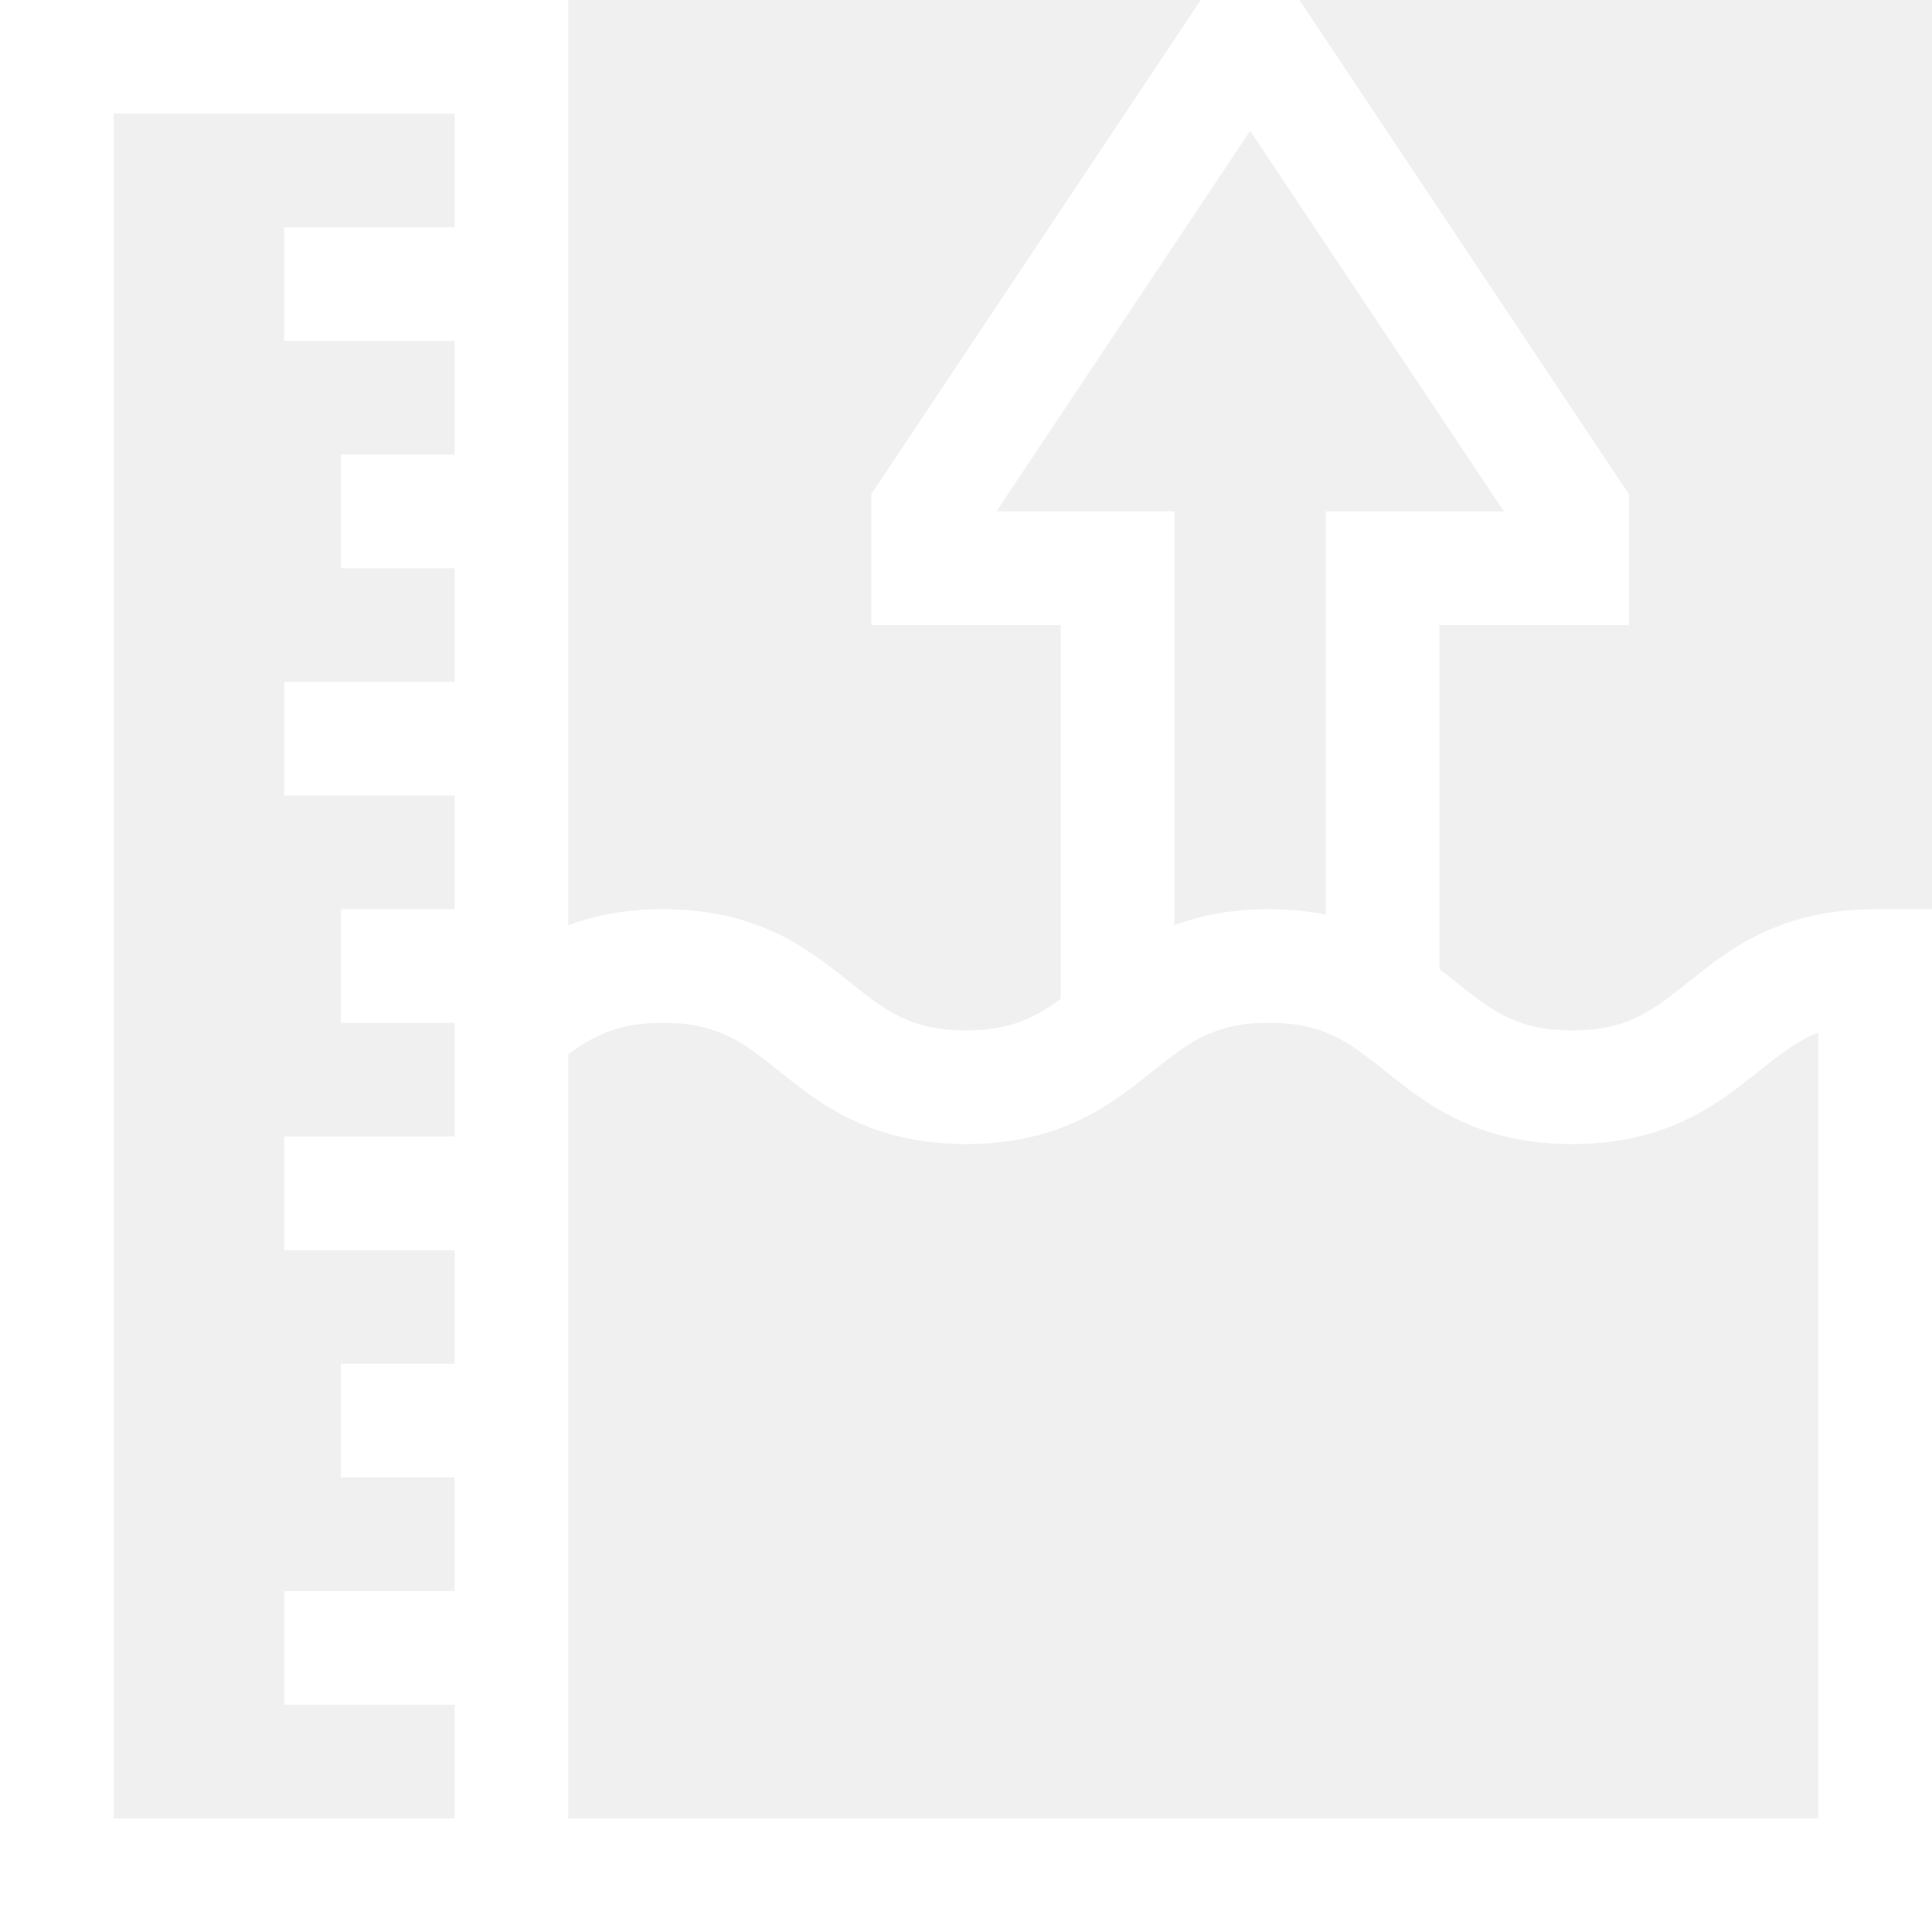
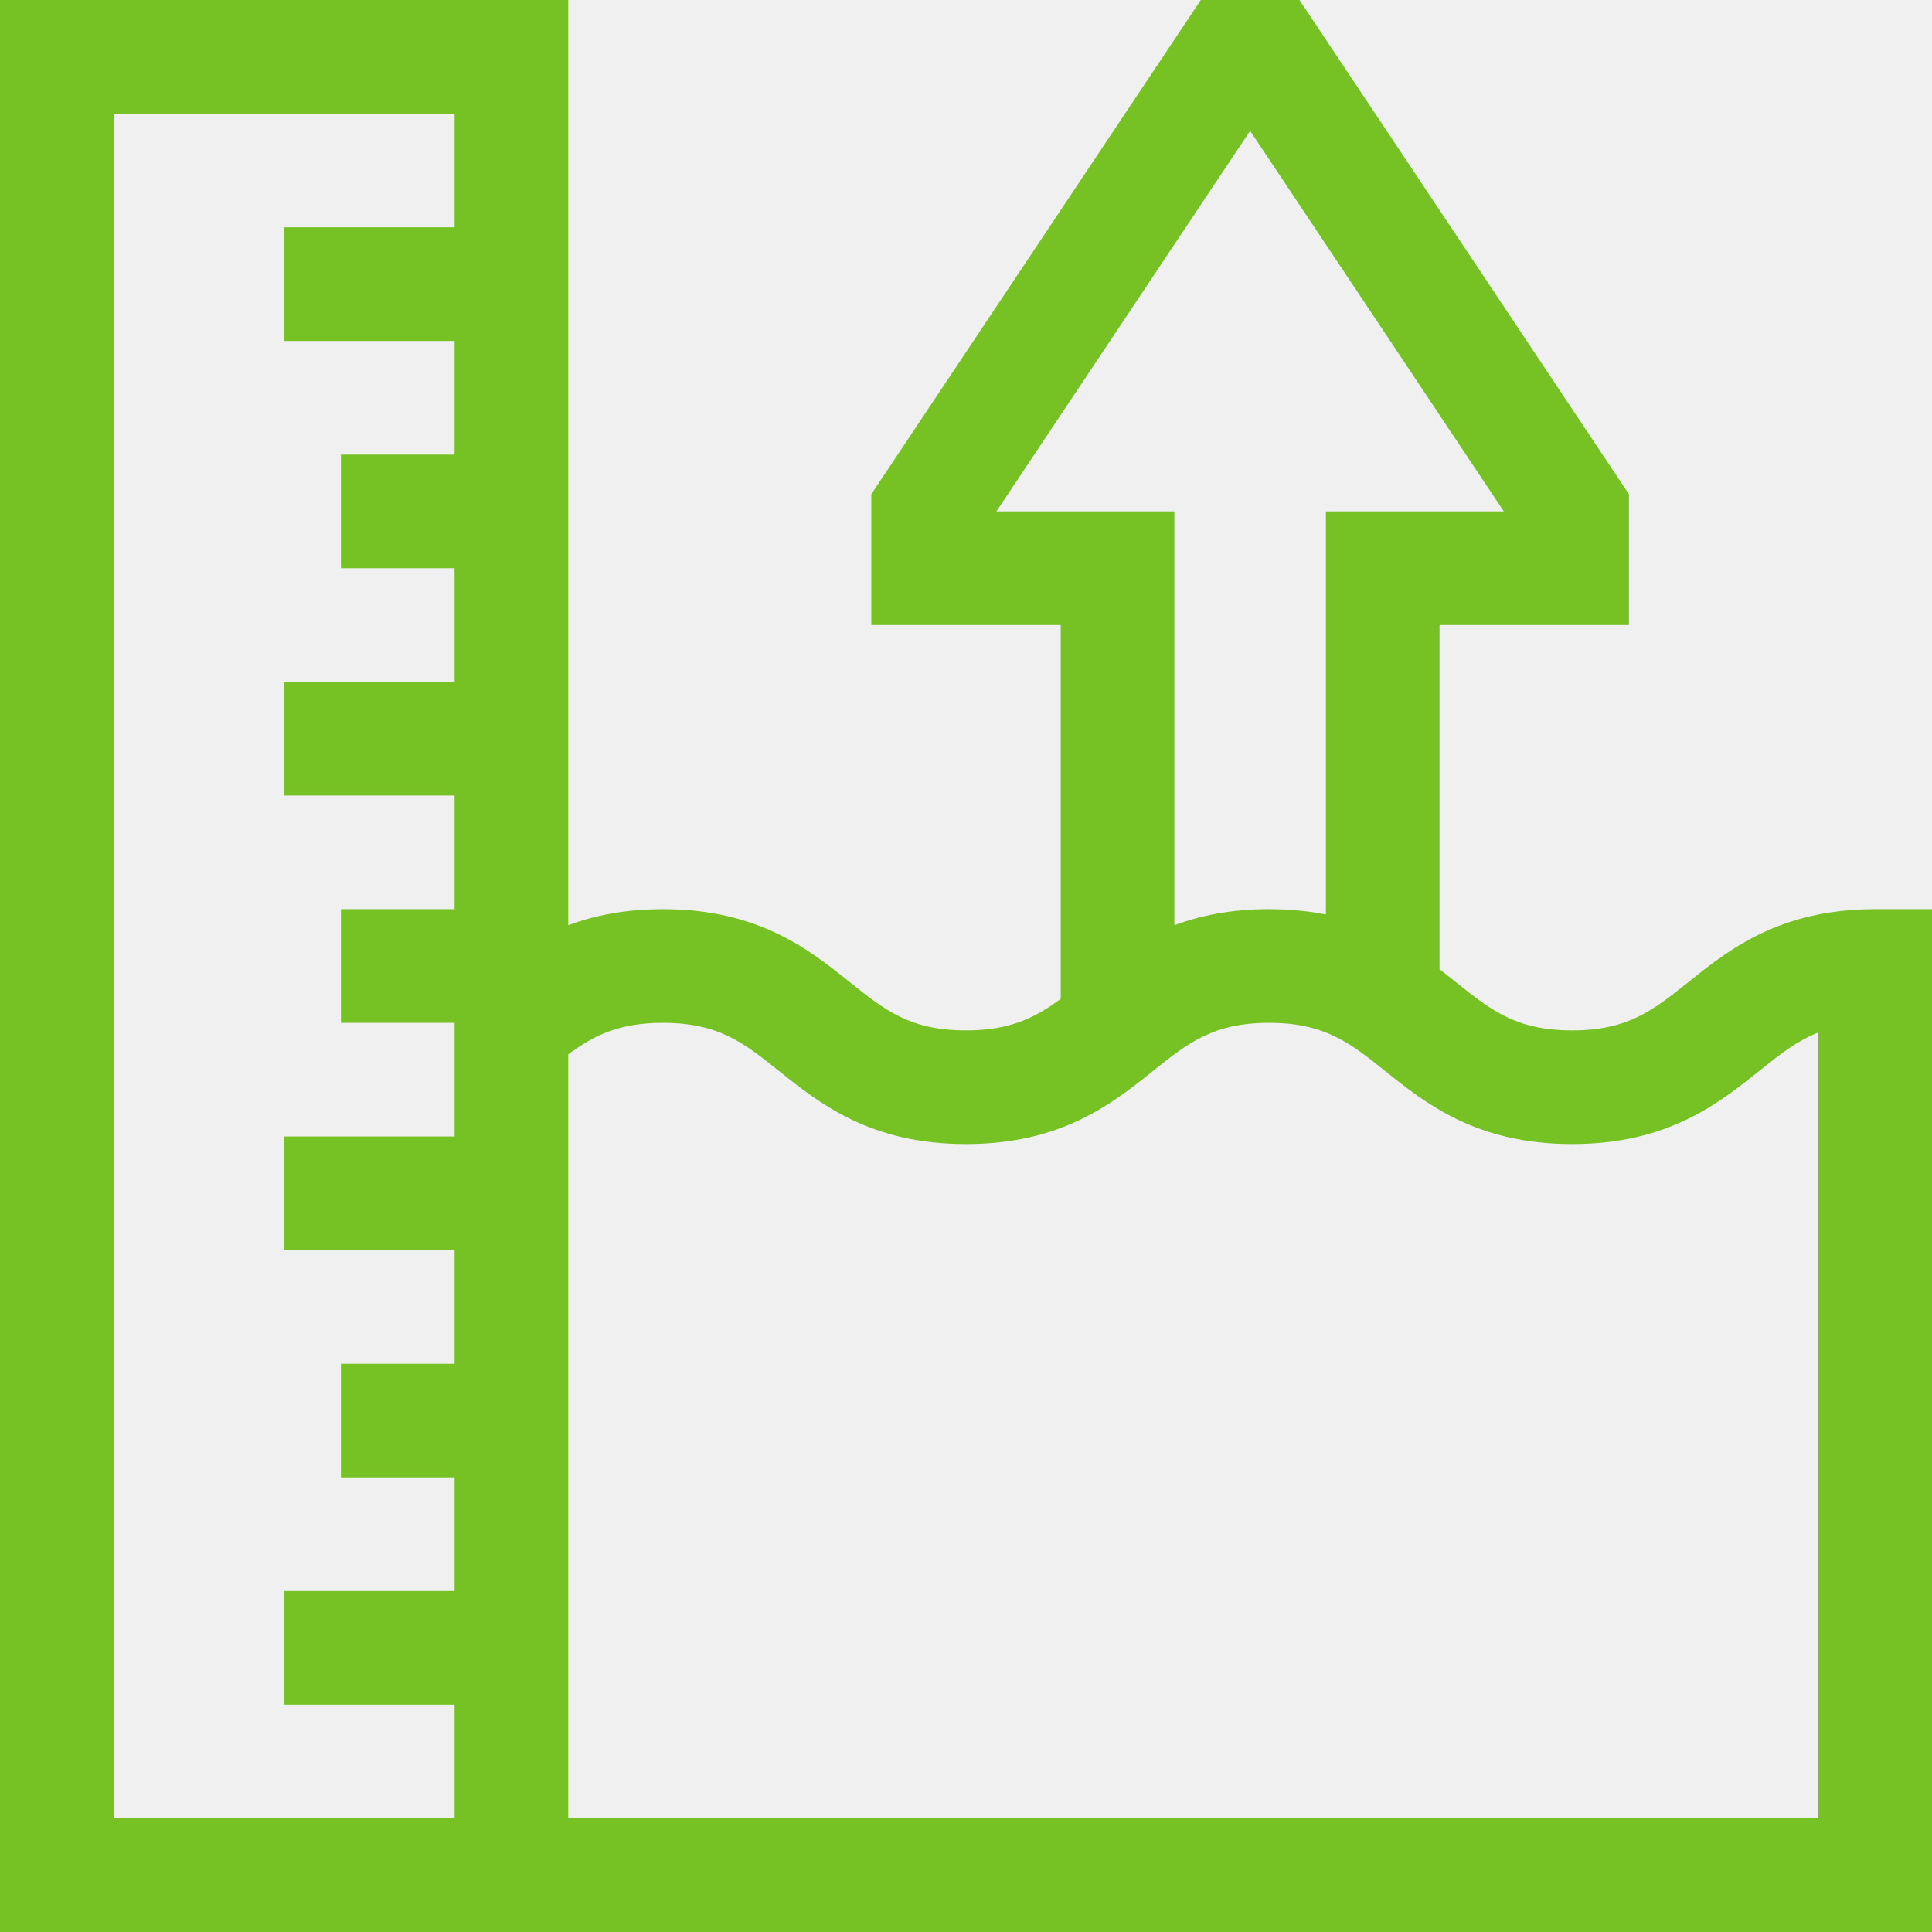
<svg xmlns="http://www.w3.org/2000/svg" version="1.1" width="512" height="512" x="0" y="0" viewBox="0 0 510 510" style="enable-background:new 0 0 512 512" xml:space="preserve">
  <g>
    <g>
-       <path d="m495 240c-25.262 0-38.63 10.694-49.372 19.287-9.226 7.38-15.892 12.713-30.631 12.713s-21.405-5.333-30.631-12.713c-1.403-1.122-2.852-2.281-4.365-3.446v-90.841h50v-34.542l-86.973-130.458h-26.056l-86.972 130.458v34.542h50v98.666c-6.791 5.015-13.393 8.334-25.006 8.334-14.738 0-21.403-5.333-30.628-12.713-10.741-8.593-24.109-19.287-49.37-19.287-10.009 0-18.145 1.682-24.996 4.244v-244.244h-150v510h510v-270zm-231.972-105 66.972-100.458 66.972 100.458h-46.972v106.409c-4.495-.894-9.464-1.409-15.007-1.409-10.007 0-18.143 1.682-24.993 4.243v-109.243zm-233.028 345v-450h90v30h-45v30h45v30h-30v30h30v30h-45v30h45v30h-30v30h30v30h-45v30h45v30h-30v30h30v30h-45v30h45v30zm450 0h-330v-201.673c6.787-5.011 13.387-8.327 24.996-8.327 14.737 0 21.403 5.333 30.628 12.713 10.741 8.593 24.108 19.287 49.37 19.287s38.629-10.694 49.37-19.287c9.226-7.38 15.891-12.713 30.629-12.713 14.74 0 21.406 5.333 30.632 12.713 10.741 8.593 24.109 19.287 49.372 19.287s38.631-10.694 49.372-19.287c5.378-4.303 9.887-7.909 15.631-10.169z" fill="#ffffff" data-original="#000000" style="" />
+       <path d="m495 240c-25.262 0-38.63 10.694-49.372 19.287-9.226 7.38-15.892 12.713-30.631 12.713s-21.405-5.333-30.631-12.713c-1.403-1.122-2.852-2.281-4.365-3.446v-90.841h50v-34.542l-86.973-130.458h-26.056l-86.972 130.458v34.542h50v98.666c-6.791 5.015-13.393 8.334-25.006 8.334-14.738 0-21.403-5.333-30.628-12.713-10.741-8.593-24.109-19.287-49.37-19.287-10.009 0-18.145 1.682-24.996 4.244v-244.244h-150v510h510v-270zm-231.972-105 66.972-100.458 66.972 100.458h-46.972v106.409c-4.495-.894-9.464-1.409-15.007-1.409-10.007 0-18.143 1.682-24.993 4.243v-109.243zm-233.028 345v-450h90v30h-45v30h45v30h-30v30h30v30h-45v30h45v30h-30v30h30v30h-45v30h45v30h-30v30h30v30h-45v30h45v30zm450 0h-330v-201.673c6.787-5.011 13.387-8.327 24.996-8.327 14.737 0 21.403 5.333 30.628 12.713 10.741 8.593 24.108 19.287 49.37 19.287s38.629-10.694 49.37-19.287c9.226-7.38 15.891-12.713 30.629-12.713 14.74 0 21.406 5.333 30.632 12.713 10.741 8.593 24.109 19.287 49.372 19.287s38.631-10.694 49.372-19.287c5.378-4.303 9.887-7.909 15.631-10.169z" fill="#76C224" data-original="#000000" style="" />
    </g>
  </g>
</svg>
